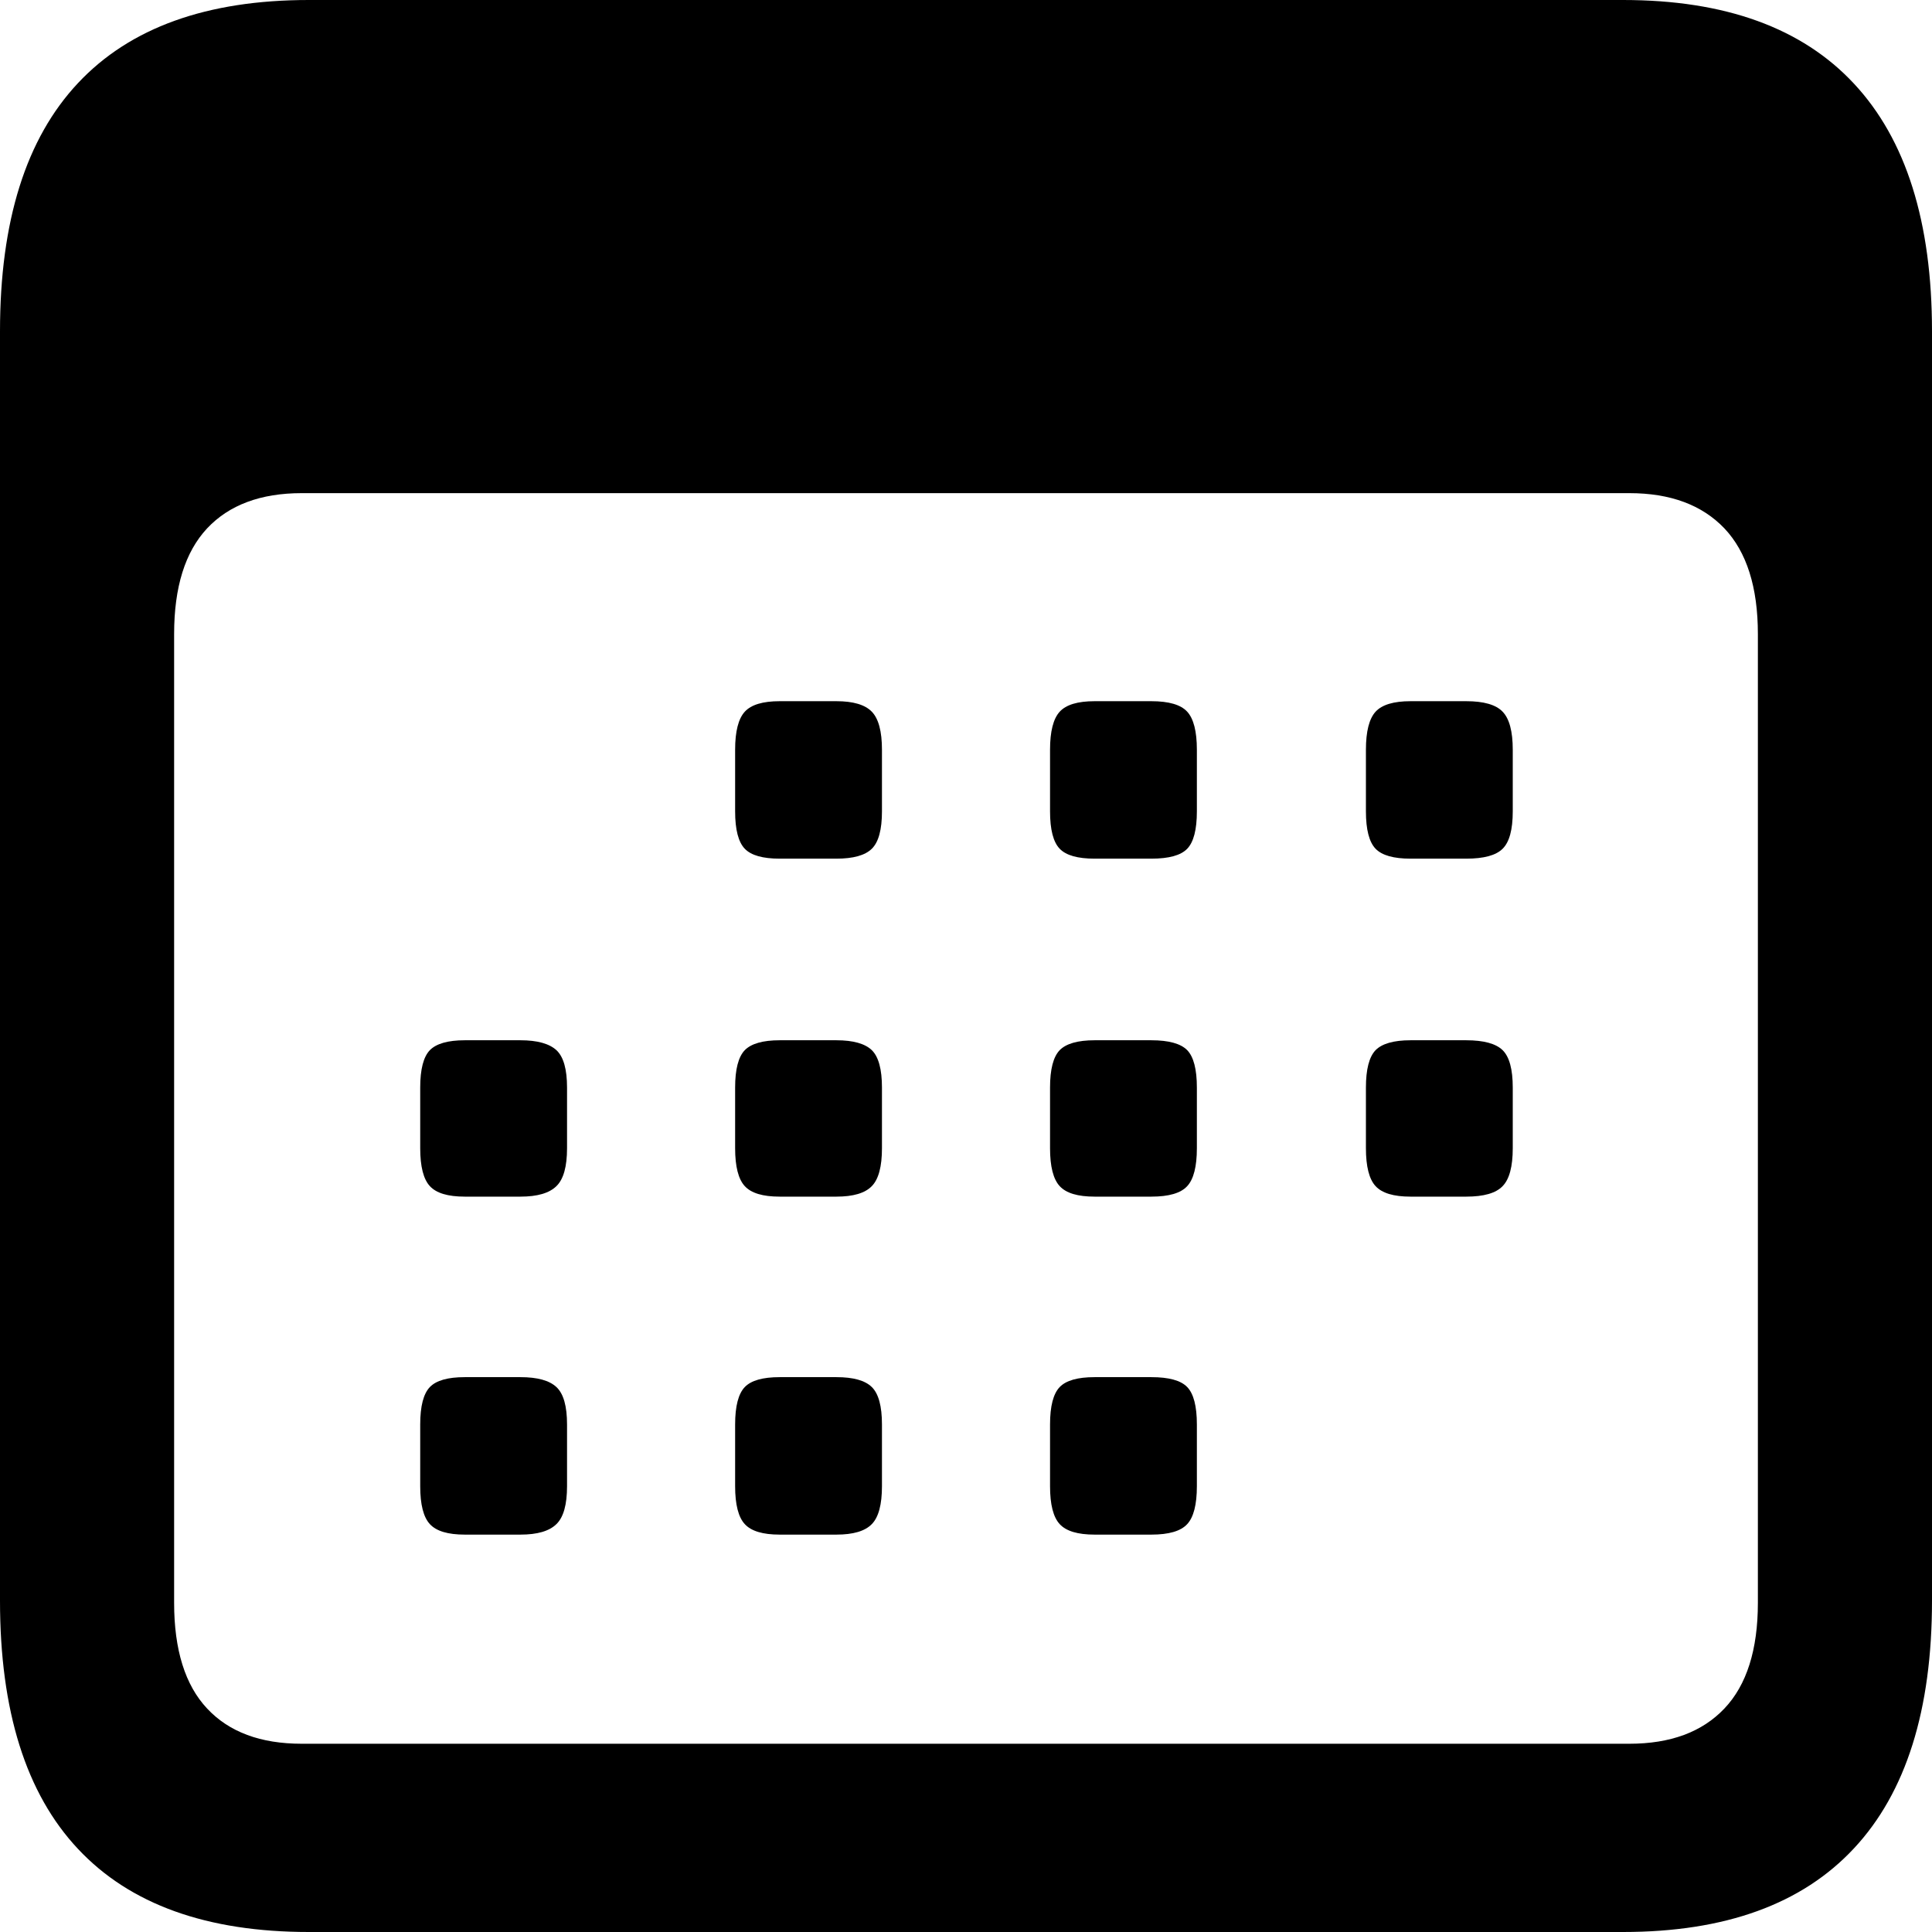
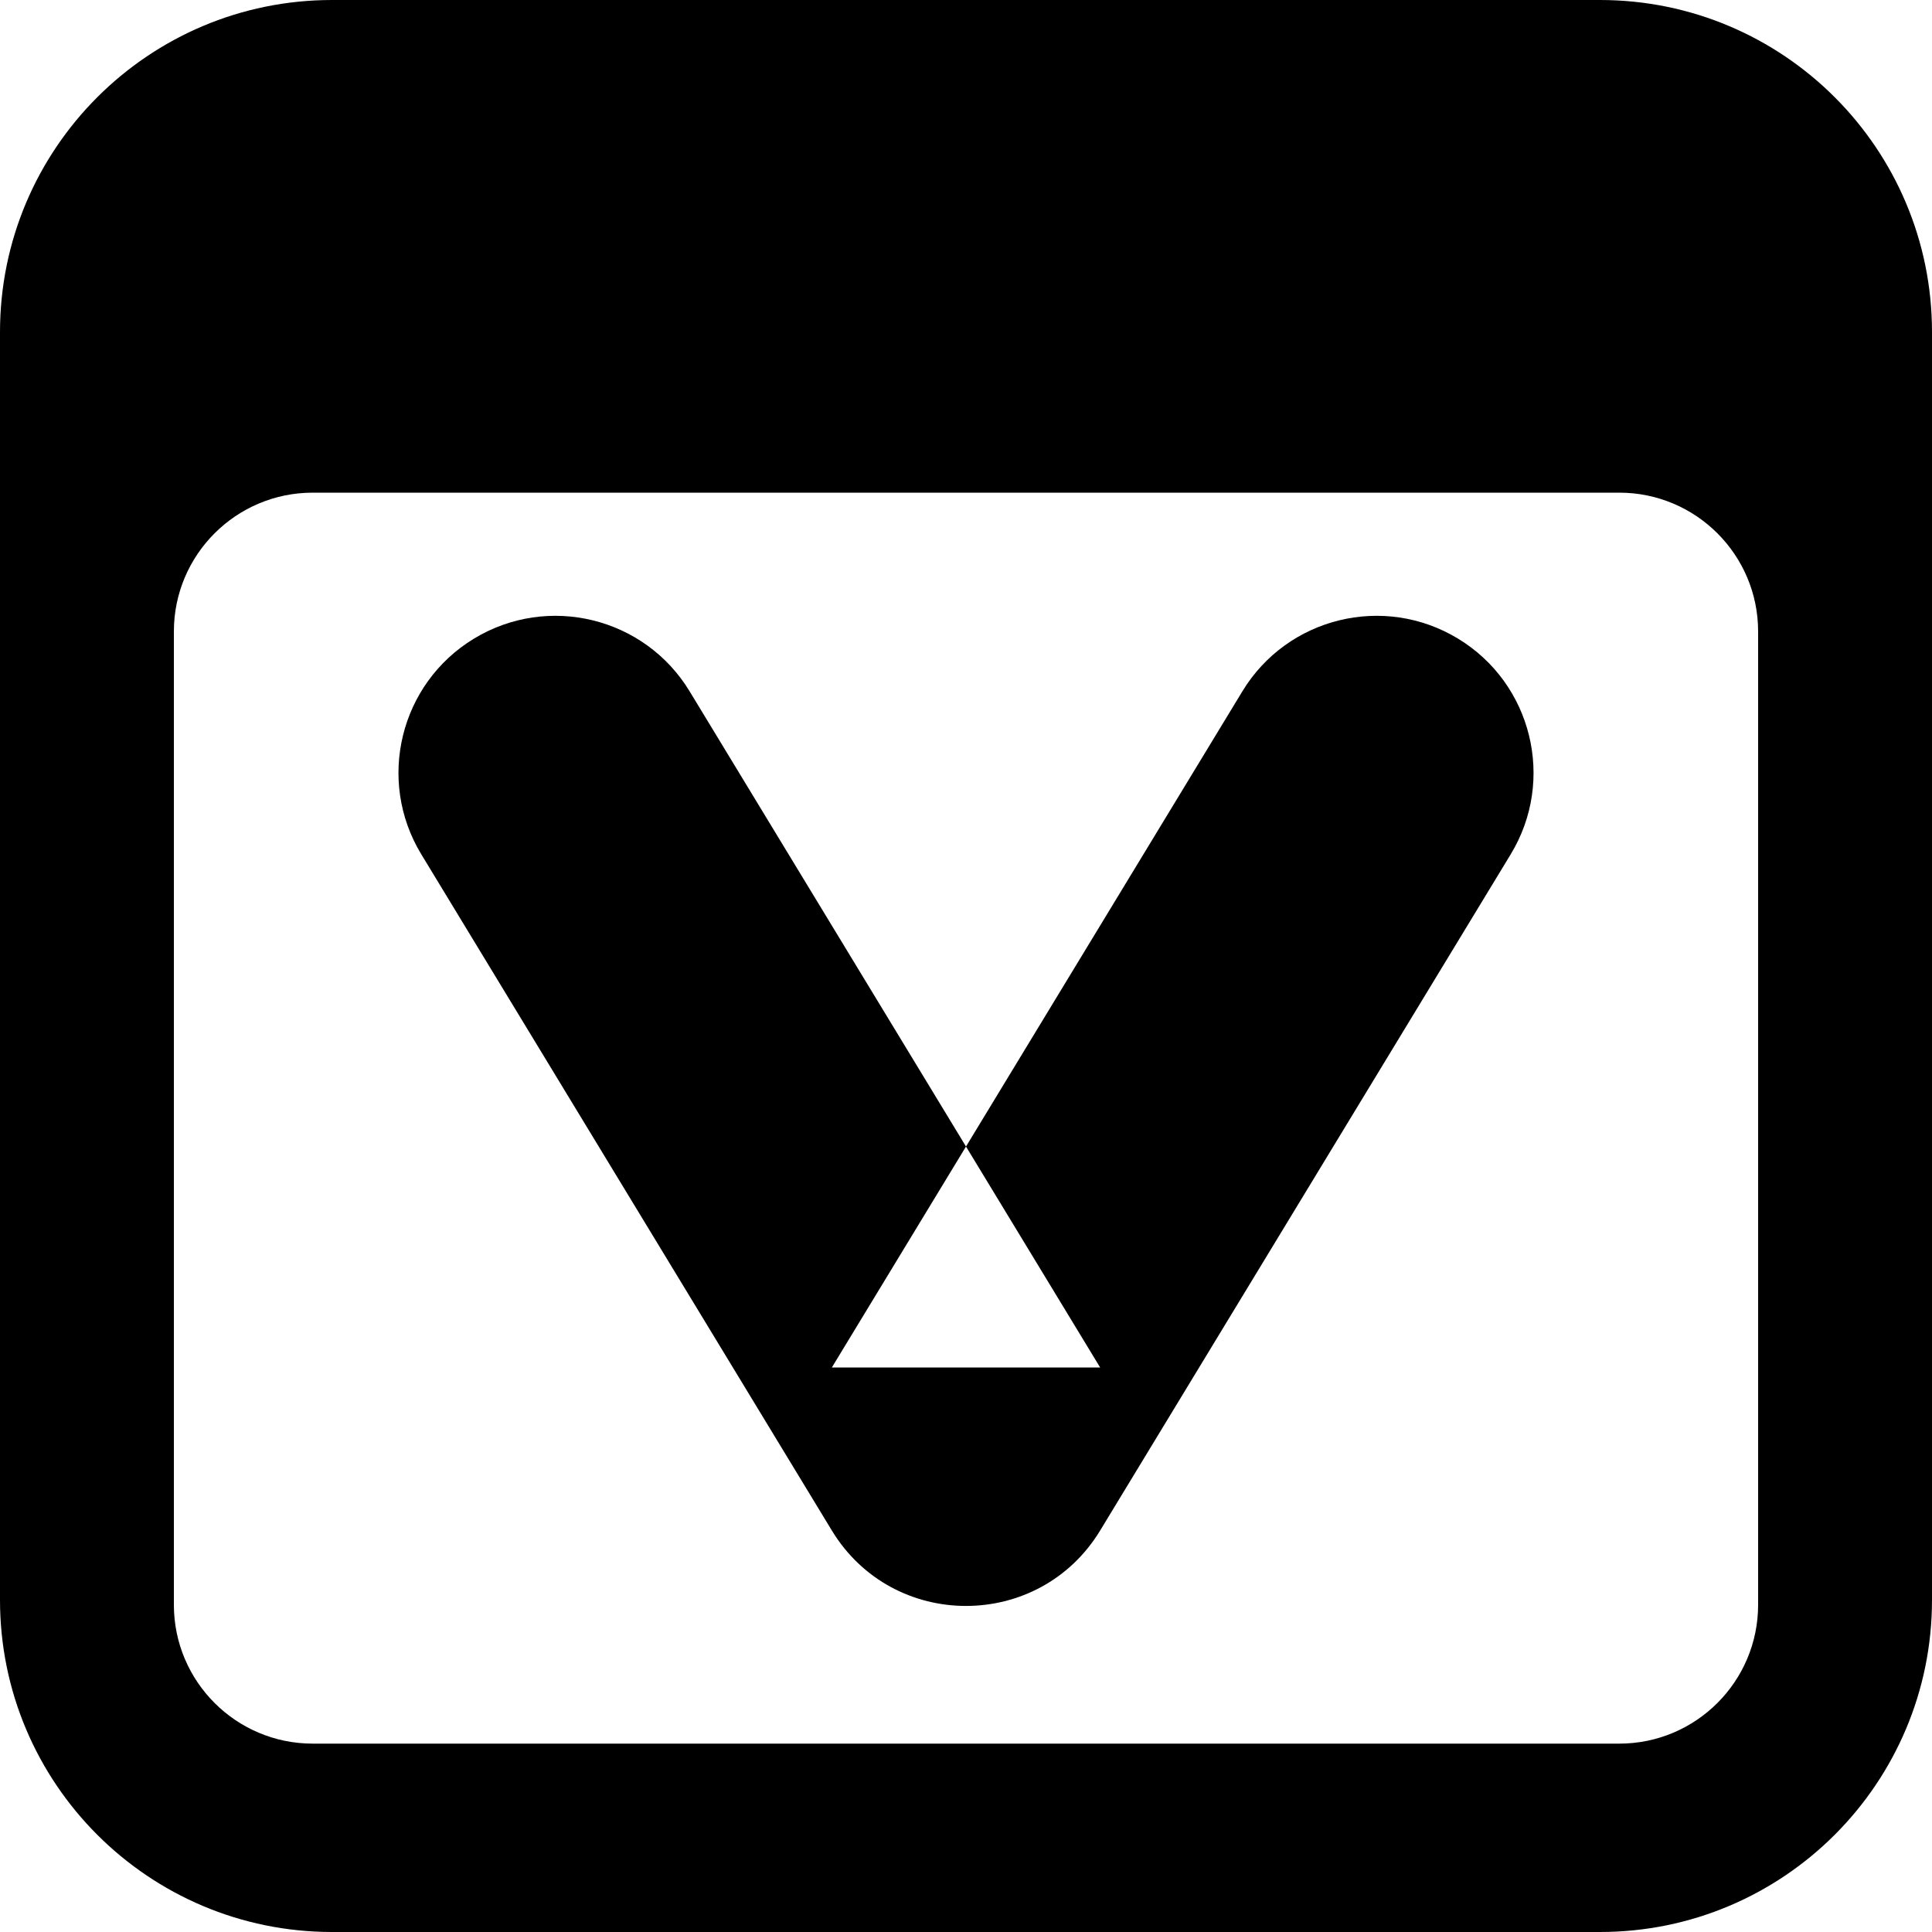
- <svg xmlns="http://www.w3.org/2000/svg" xmlns:ns1="http://vectornator.io" style="fill-rule:evenodd;clip-rule:evenodd;stroke-linecap:round;stroke-linejoin:round" version="1.1" viewBox="0 0 16 16" xml:space="preserve">
-   <g id="Page-1" ns1:layerName="Page-1">
-     <g opacity="1">
-       <path fill="none" d="M0+0L16+0L16+0L16+16L16+16L0+16L0+16L0+0L0+0Z" opacity="1" />
-       <path fill="#000" d="M13.442+16C14.287+16+14.924+15.769+15.354+15.307C15.785+14.845+16+14.161+16+13.256L16+2.744C16+1.839+15.785+1.155+15.354+0.693C14.924+0.231+14.287+0+13.442+0L2.558+0C1.713+0+1.076+0.229+0.646+0.688C0.215+1.147+0+1.832+0+2.744L0+13.256C0+14.168+0.215+14.853+0.646+15.312C1.076+15.771+1.713+16+2.558+16L13.442+16ZM13.493+14.441L2.499+14.441C2.158+14.441+1.897+14.344+1.715+14.149C1.533+13.955+1.442+13.663+1.442+13.274L1.442+5.251C1.442+4.862+1.533+4.571+1.715+4.376C1.897+4.182+2.158+4.084+2.499+4.084L13.493+4.084C13.834+4.084+14.096+4.182+14.281+4.376C14.465+4.571+14.558+4.862+14.558+5.251L14.558+13.274C14.558+13.663+14.465+13.955+14.281+14.149C14.096+14.344+13.834+14.441+13.493+14.441ZM6.927+7.111C7.066+7.111+7.164+7.084+7.22+7.029C7.276+6.974+7.304+6.871+7.304+6.719L7.304+6.209C7.304+6.057+7.276+5.952+7.22+5.894C7.164+5.836+7.066+5.807+6.927+5.807L6.457+5.807C6.317+5.807+6.221+5.836+6.168+5.894C6.115+5.952+6.088+6.057+6.088+6.209L6.088+6.719C6.088+6.871+6.115+6.974+6.168+7.029C6.221+7.084+6.317+7.111+6.457+7.111L6.927+7.111ZM9.535+7.111C9.68+7.111+9.779+7.084+9.832+7.029C9.885+6.974+9.912+6.871+9.912+6.719L9.912+6.209C9.912+6.057+9.885+5.952+9.832+5.894C9.779+5.836+9.68+5.807+9.535+5.807L9.065+5.807C8.925+5.807+8.829+5.836+8.776+5.894C8.723+5.952+8.696+6.057+8.696+6.209L8.696+6.719C8.696+6.871+8.723+6.974+8.776+7.029C8.829+7.084+8.925+7.111+9.065+7.111L9.535+7.111ZM12.143+7.111C12.288+7.111+12.389+7.084+12.444+7.029C12.5+6.974+12.528+6.871+12.528+6.719L12.528+6.209C12.528+6.057+12.5+5.952+12.444+5.894C12.389+5.836+12.288+5.807+12.143+5.807L11.681+5.807C11.542+5.807+11.445+5.836+11.392+5.894C11.339+5.952+11.312+6.057+11.312+6.209L11.312+6.719C11.312+6.871+11.339+6.974+11.392+7.029C11.445+7.084+11.542+7.111+11.681+7.111L12.143+7.111ZM4.31+9.91C4.45+9.91+4.549+9.881+4.608+9.823C4.667+9.766+4.696+9.661+4.696+9.509L4.696+9.007C4.696+8.855+4.667+8.752+4.608+8.697C4.549+8.643+4.45+8.615+4.31+8.615L3.849+8.615C3.709+8.615+3.613+8.643+3.56+8.697C3.507+8.752+3.48+8.855+3.48+9.007L3.48+9.509C3.48+9.661+3.507+9.766+3.56+9.823C3.613+9.881+3.709+9.91+3.849+9.91L4.31+9.91ZM6.927+9.91C7.066+9.91+7.164+9.881+7.22+9.823C7.276+9.766+7.304+9.661+7.304+9.509L7.304+9.007C7.304+8.855+7.276+8.752+7.22+8.697C7.164+8.643+7.066+8.615+6.927+8.615L6.457+8.615C6.317+8.615+6.221+8.643+6.168+8.697C6.115+8.752+6.088+8.855+6.088+9.007L6.088+9.509C6.088+9.661+6.115+9.766+6.168+9.823C6.221+9.881+6.317+9.91+6.457+9.91L6.927+9.91ZM9.535+9.91C9.68+9.91+9.779+9.881+9.832+9.823C9.885+9.766+9.912+9.661+9.912+9.509L9.912+9.007C9.912+8.855+9.885+8.752+9.832+8.697C9.779+8.643+9.68+8.615+9.535+8.615L9.065+8.615C8.925+8.615+8.829+8.643+8.776+8.697C8.723+8.752+8.696+8.855+8.696+9.007L8.696+9.509C8.696+9.661+8.723+9.766+8.776+9.823C8.829+9.881+8.925+9.91+9.065+9.91L9.535+9.91ZM12.143+9.91C12.288+9.91+12.389+9.881+12.444+9.823C12.5+9.766+12.528+9.661+12.528+9.509L12.528+9.007C12.528+8.855+12.5+8.752+12.444+8.697C12.389+8.643+12.288+8.615+12.143+8.615L11.681+8.615C11.542+8.615+11.445+8.643+11.392+8.697C11.339+8.752+11.312+8.855+11.312+9.007L11.312+9.509C11.312+9.661+11.339+9.766+11.392+9.823C11.445+9.881+11.542+9.91+11.681+9.91L12.143+9.91ZM4.31+12.709C4.45+12.709+4.549+12.68+4.608+12.622C4.667+12.565+4.696+12.46+4.696+12.308L4.696+11.797C4.696+11.645+4.667+11.542+4.608+11.487C4.549+11.432+4.45+11.405+4.31+11.405L3.849+11.405C3.709+11.405+3.613+11.432+3.56+11.487C3.507+11.542+3.48+11.645+3.48+11.797L3.48+12.308C3.48+12.46+3.507+12.565+3.56+12.622C3.613+12.68+3.709+12.709+3.849+12.709L4.31+12.709ZM6.927+12.709C7.066+12.709+7.164+12.68+7.22+12.622C7.276+12.565+7.304+12.46+7.304+12.308L7.304+11.797C7.304+11.645+7.276+11.542+7.22+11.487C7.164+11.432+7.066+11.405+6.927+11.405L6.457+11.405C6.317+11.405+6.221+11.432+6.168+11.487C6.115+11.542+6.088+11.645+6.088+11.797L6.088+12.308C6.088+12.46+6.115+12.565+6.168+12.622C6.221+12.68+6.317+12.709+6.457+12.709L6.927+12.709ZM9.535+12.709C9.68+12.709+9.779+12.68+9.832+12.622C9.885+12.565+9.912+12.46+9.912+12.308L9.912+11.797C9.912+11.645+9.885+11.542+9.832+11.487C9.779+11.432+9.68+11.405+9.535+11.405L9.065+11.405C8.925+11.405+8.829+11.432+8.776+11.487C8.723+11.542+8.696+11.645+8.696+11.797L8.696+12.308C8.696+12.46+8.723+12.565+8.776+12.622C8.829+12.68+8.925+12.709+9.065+12.709L9.535+12.709Z" opacity="1" />
-     </g>
-   </g>
+ <svg xmlns="http://www.w3.org/2000/svg" viewBox="0 0 16 16" version="1.1" xml:space="preserve" style="fill-rule:evenodd;clip-rule:evenodd">
+   <path fill="#000" fill-rule="evenodd" d="M16 8L16 2.75C16 1.231 14.769 0 13.25 0L2.75 0C1.231 0 0 1.231 0 2.75L0 13.25C0 14.769 1.231 16 2.75 16L13.25 16C14.769 16 16 14.769 16 13.25ZM14.56 9.26L14.56 5.23C14.56 4.595 14.045 4.08 13.41 4.08L2.59 4.08C1.955 4.08 1.44 4.595 1.44 5.23L1.44 13.29C1.44 13.925 1.955 14.44 2.59 14.44L13.41 14.44C14.045 14.44 14.56 13.925 14.56 13.29Z" />
+   <path fill="#000" d="M5.711 5.725L9.111 11.325L6.889 11.325L10.289 5.725C10.661 5.112 11.461 4.916 12.075 5.289C12.688 5.661 12.884 6.461 12.511 7.075L9.111 12.675C8.605 13.508 7.395 13.508 6.889 12.675L3.489 7.075C3.116 6.461 3.312 5.661 3.925 5.289C4.539 4.916 5.339 5.112 5.711 5.725Z" />
</svg>
